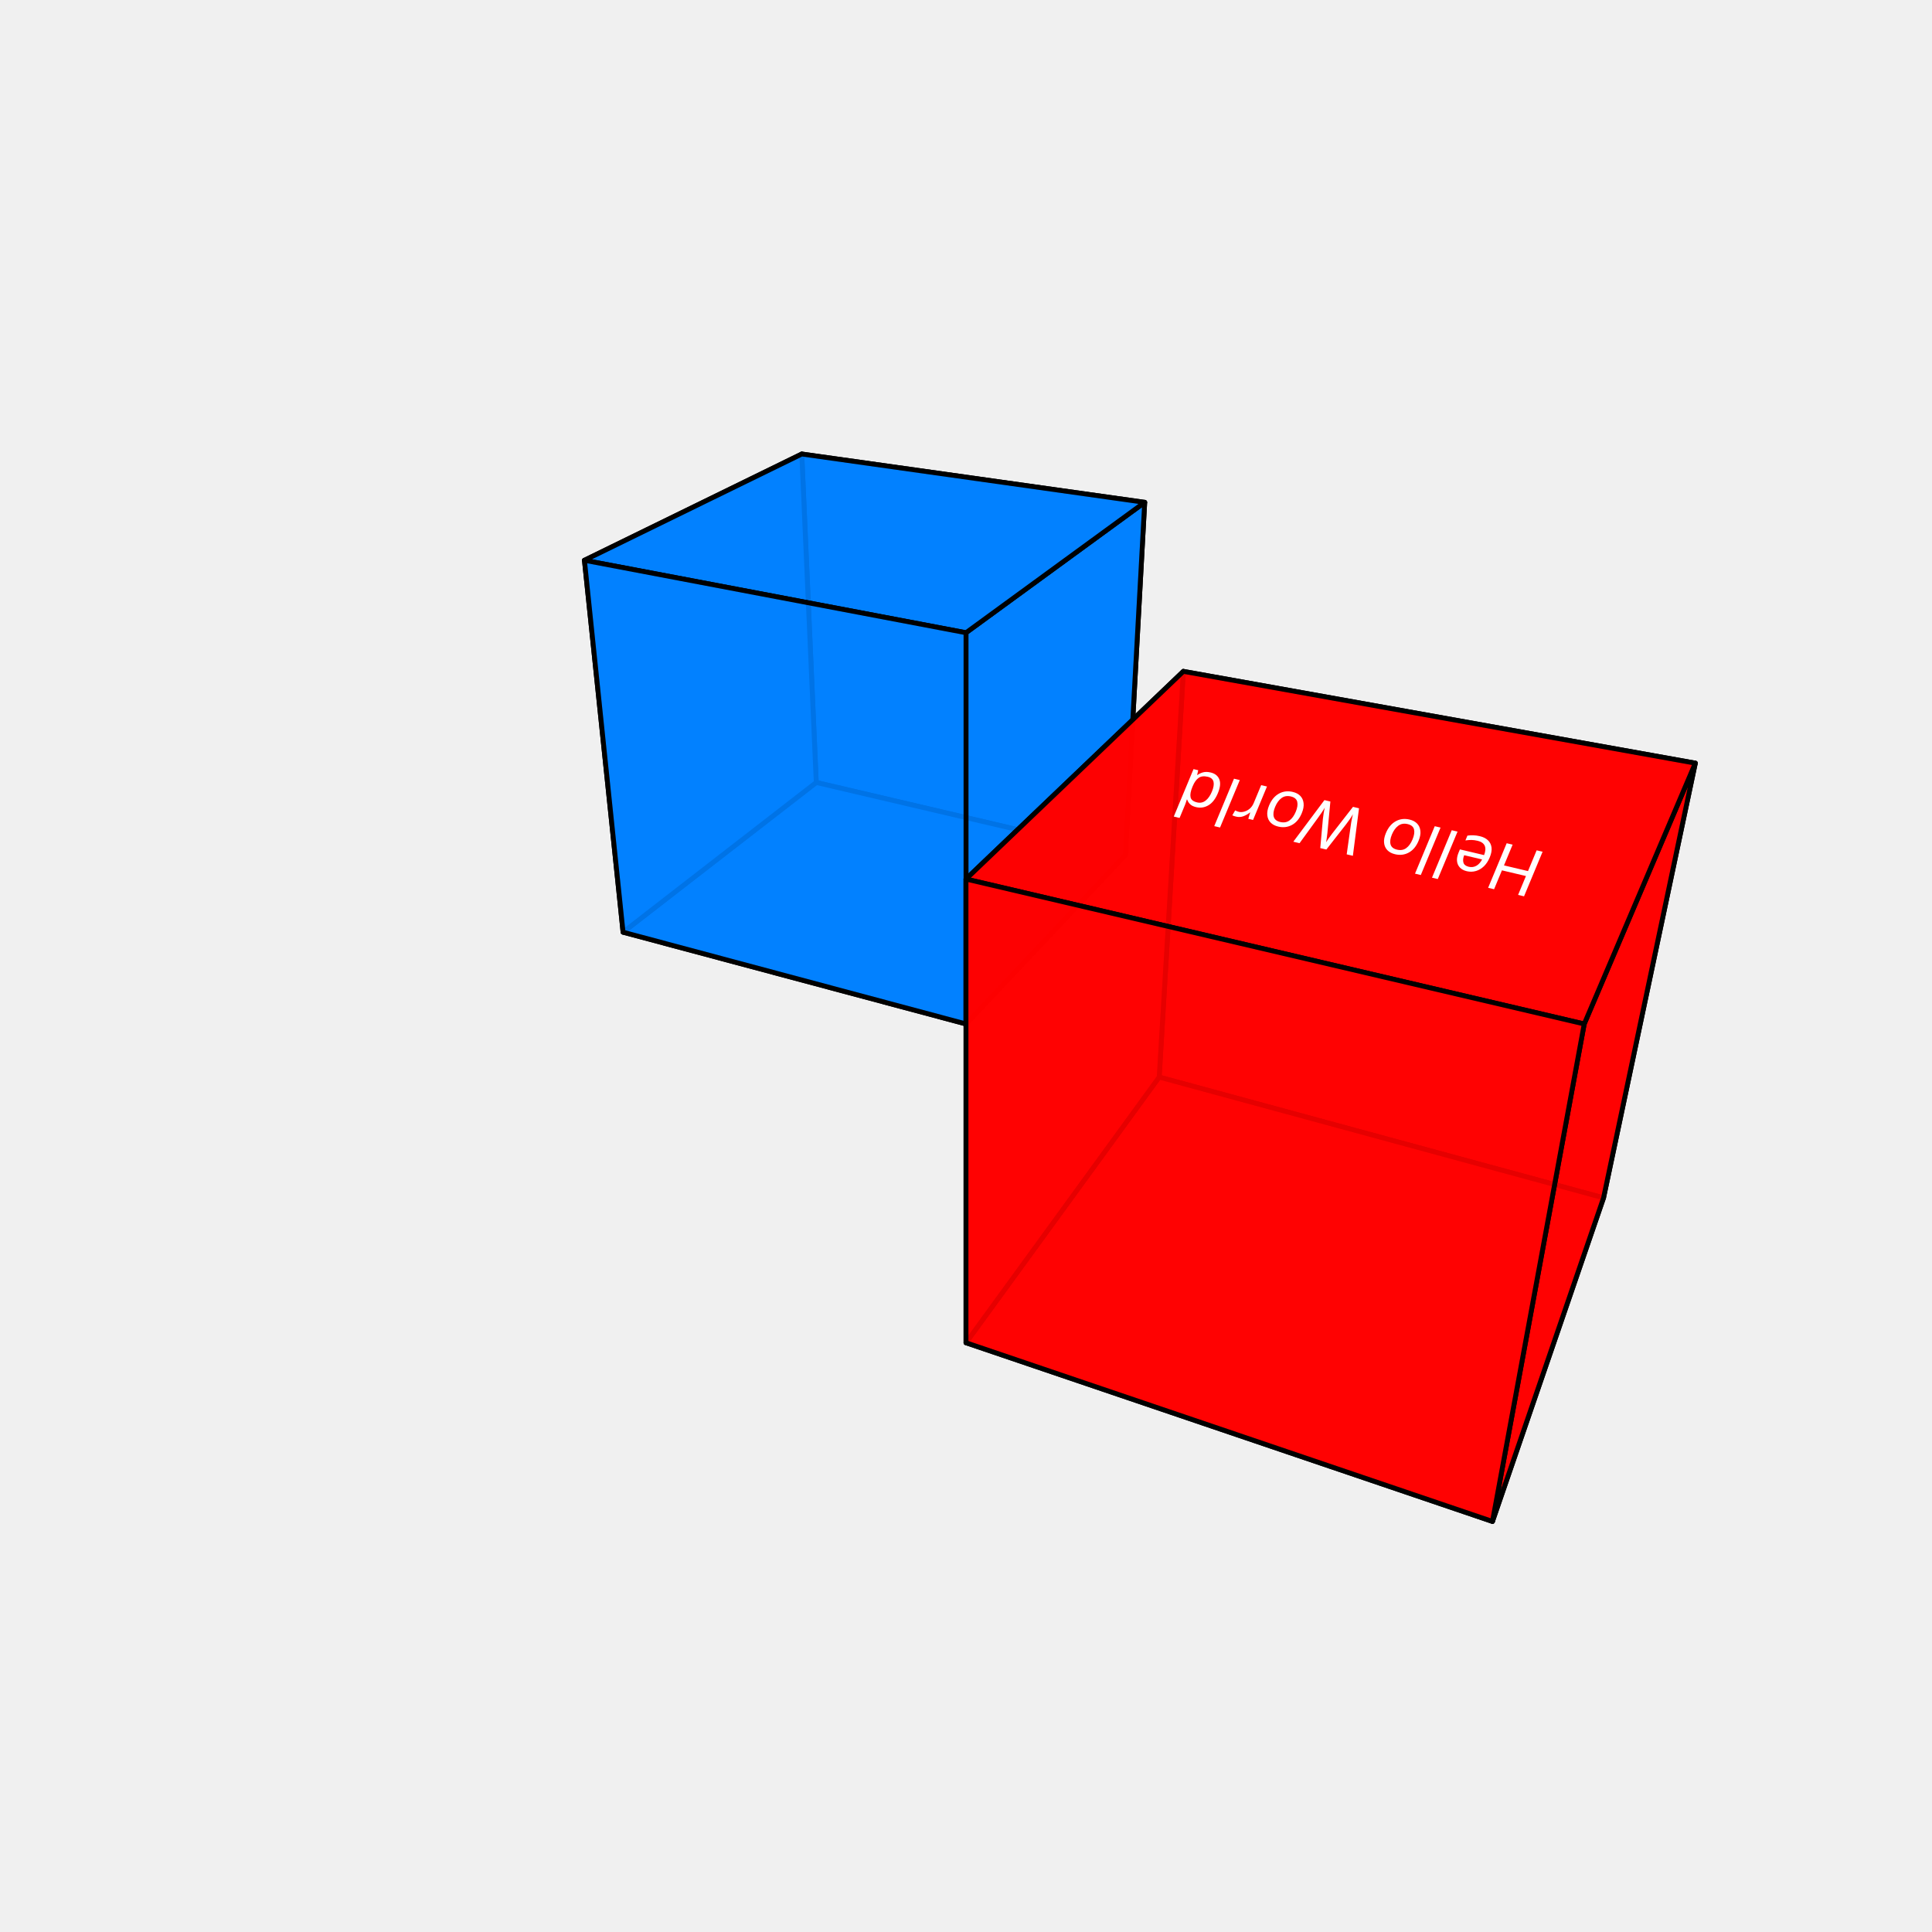
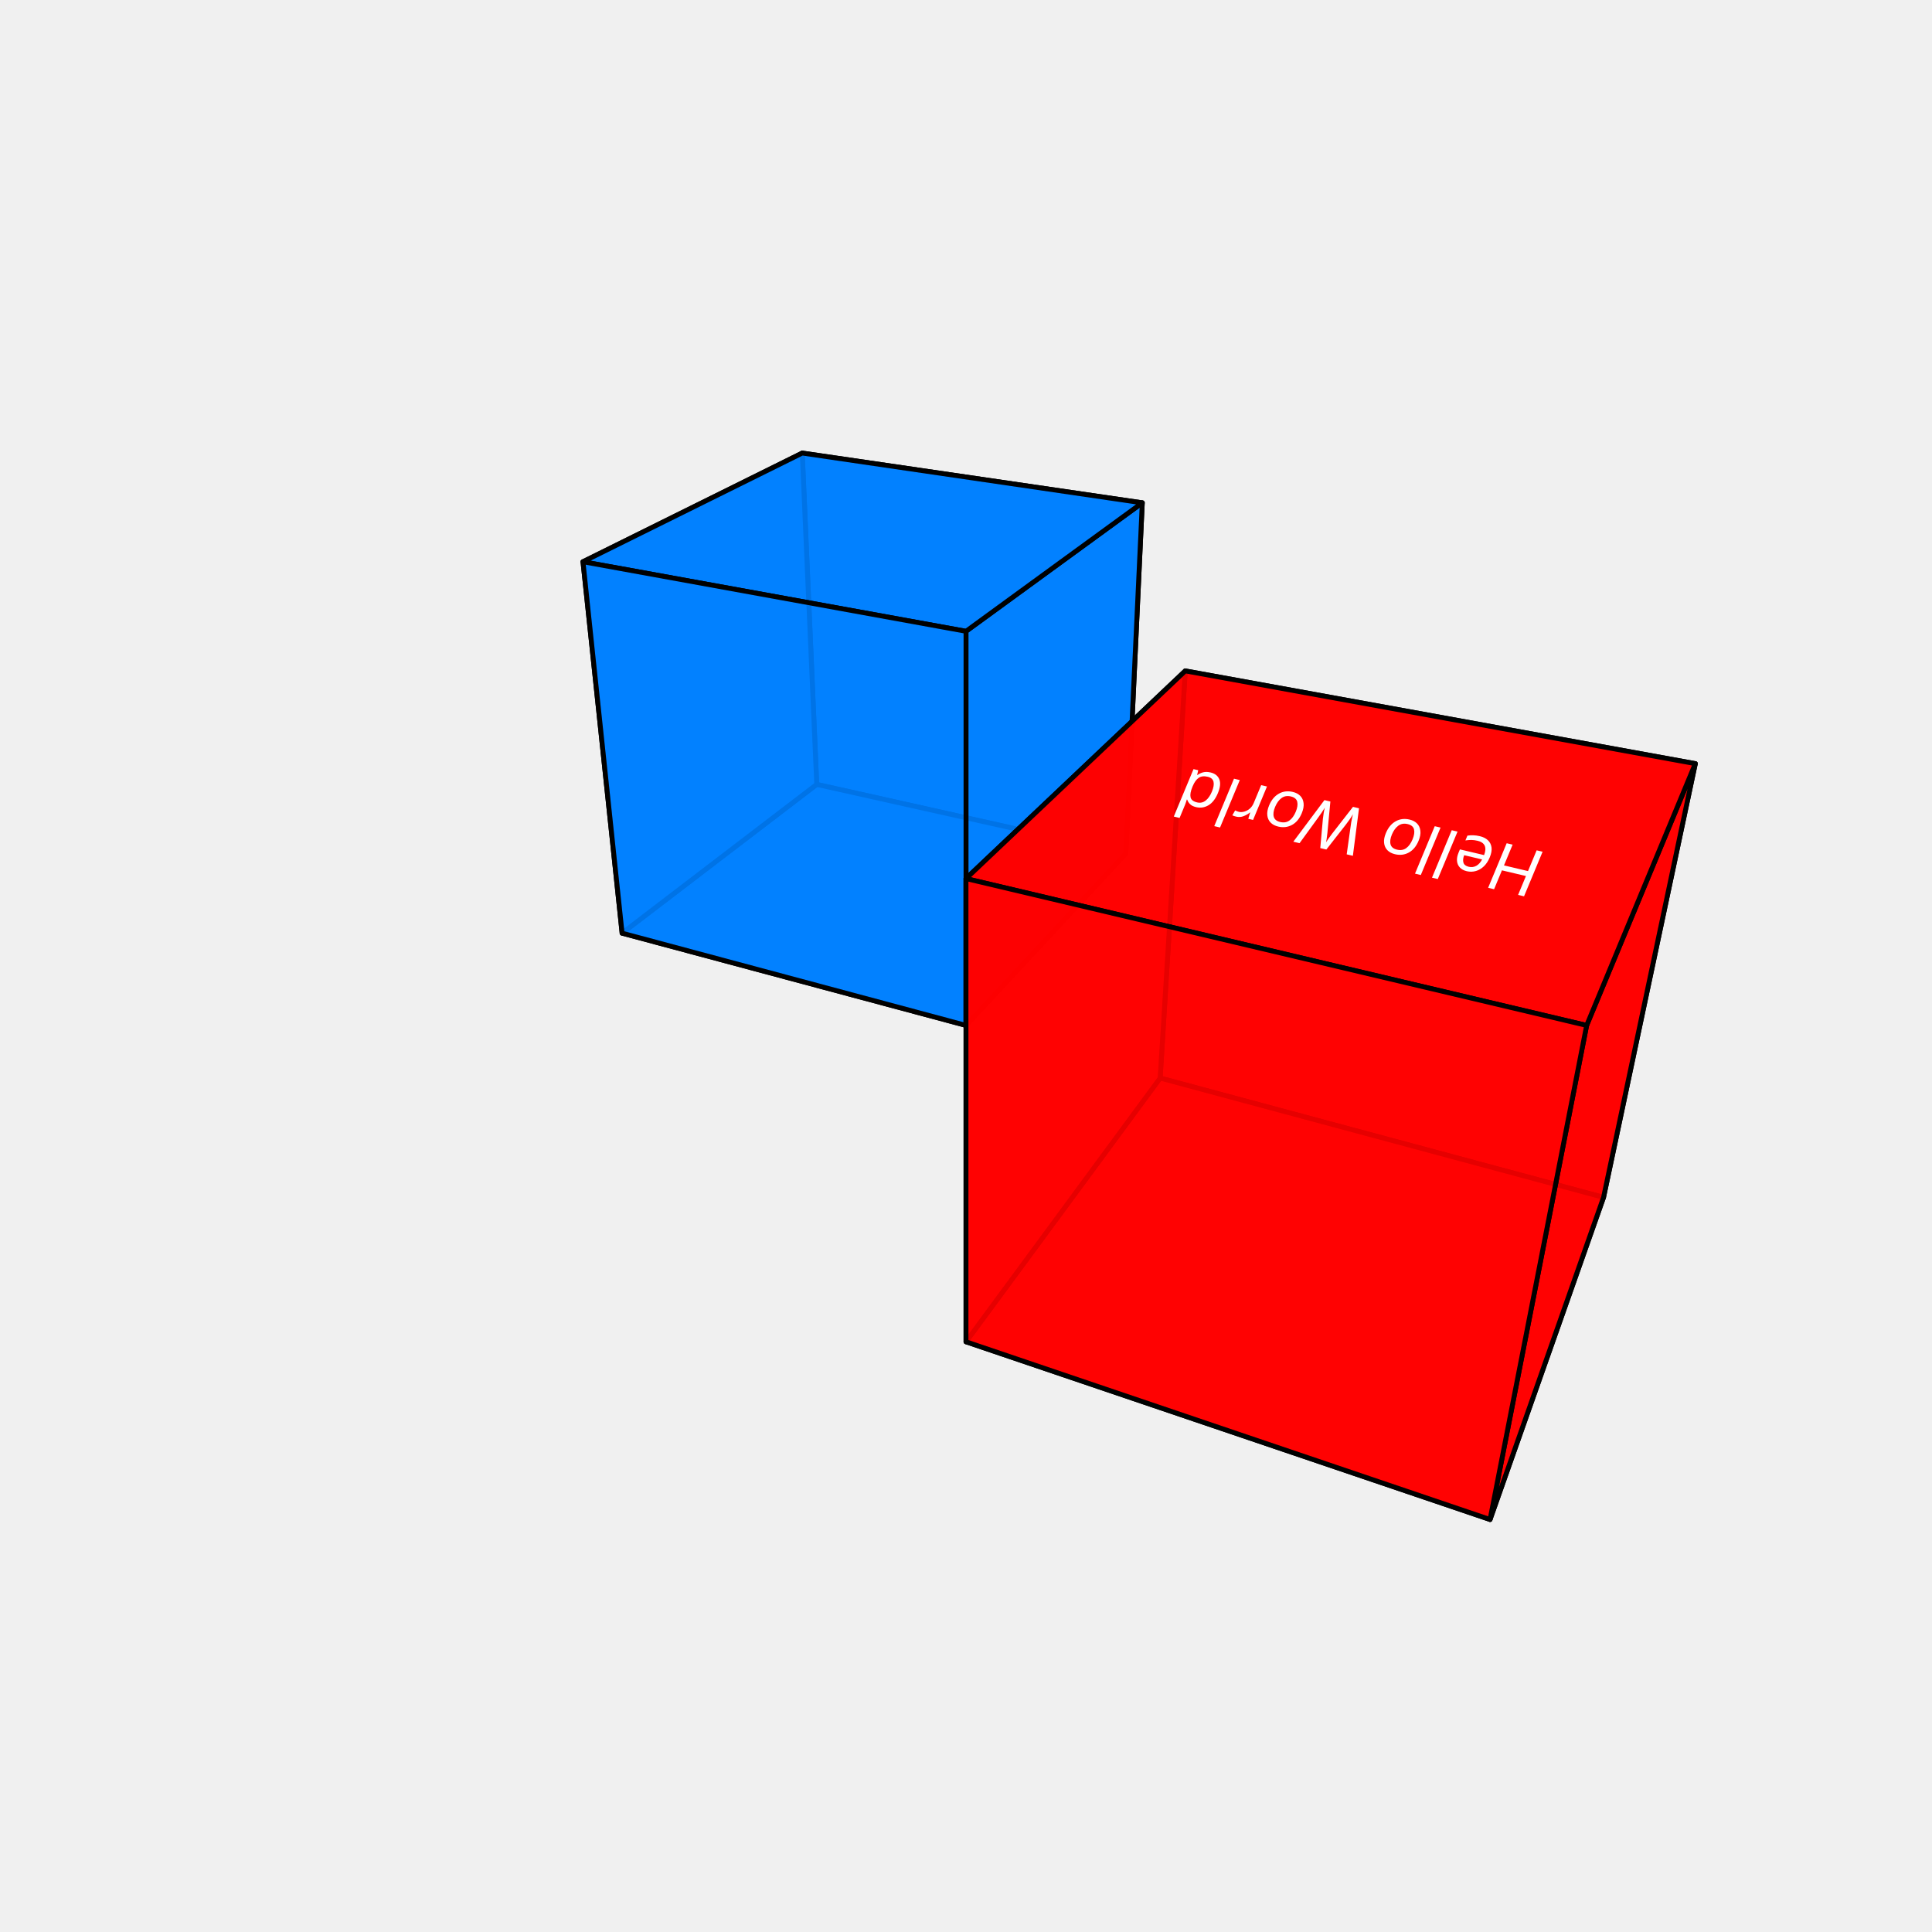
<svg xmlns="http://www.w3.org/2000/svg" width="400" height="400" viewBox="-200 -200 400 400">
  <g stroke="#000" stroke-width="1" stroke-linecap="round" stroke-linejoin="round">
-     <polygon fill="rgba(0,128,255,0.9)" points="33,-23 37,-96 -34,-106 -31,-38" />
-     <polygon fill="rgba(0,128,255,0.9)" points="0,12 -71,-7 -31,-38 33,-23" />
-     <polygon fill="rgba(0,128,255,0.9)" points="-71,-7 -79,-84 -34,-106 -31,-38" />
-     <polygon fill="rgba(0,128,255,0.9)" points="0,12 0,-69 37,-96 33,-23" />
-     <polygon fill="rgba(0,128,255,0.9)" points="0,-69 -79,-84 -34,-106 37,-96" />
-     <polygon fill="rgba(0,128,255,0.9)" points="0,12 -71,-7 -79,-84 0,-69" />
-     <polygon fill="rgba(255, 0, 0, 0.9)" points="132,48 151,-42 45,-61 40,23" />
-     <polygon fill="rgba(255, 0, 0, 0.9)" points="109,115 0,78 40,23 132,48" />
-     <polygon fill="rgba(255, 0, 0, 0.9)" points="0,78 0,-18 45,-61 40,23" />
-     <polygon fill="rgba(255, 0, 0, 0.9)" points="109,115 128,12 151,-42 132,48" />
-     <polygon fill="rgba(255, 0, 0, 0.9)" points="128,12 0,-18 45,-61 151,-42" />
+     <polygon fill="rgba(0,128,255,0.9)" points="33.1,-23.3 36.5,-95.9 -33.9,-106.2 -30.9,-37.6" />
+     <polygon fill="rgba(0,128,255,0.9)" points="0,12.3 -71.2,-6.8 -30.9,-37.6 33.1,-23.3" />
+     <polygon fill="rgba(0,128,255,0.9)" points="-71.2,-6.8 -79.3,-83.7 -33.9,-106.2 -30.9,-37.6" />
+     <polygon fill="rgba(0,128,255,0.9)" points="0,12.3 0,-69.3 36.5,-95.9 33.1,-23.3" />
+     <polygon fill="rgba(0,128,255,0.9)" points="0,-69.3 -79.3,-83.7 -33.9,-106.2 36.5,-95.9" />
+     <polygon fill="rgba(0,128,255,0.9)" points="0,12.3 -71.2,-6.8 -79.3,-83.7 0,-69.3" />
+     <polygon fill="rgba(255, 0, 0, 0.9)" points="132,47.9 151,-41.9 45.4,-61.1 40.2,23.2" />
+     <polygon fill="rgba(255, 0, 0, 0.9)" points="108.5,114.6 0,77.8 40.2,23.2 132,47.9" />
+     <polygon fill="rgba(255, 0, 0, 0.9)" points="0,77.8 0,-18.1 45.4,-61.1 40.2,23.2" />
+     <polygon fill="rgba(255, 0, 0, 0.9)" points="108.5,114.6 128.5,12.3 151,-41.9 132,47.9" />
+     <polygon fill="rgba(255, 0, 0, 0.9)" points="128.5,12.3 0,-18.1 45.4,-61.1 151,-41.9" />
+     <polygon fill="rgba(255, 0, 0, 0.9)" points="108.5,114.6 0,77.8 0,-18.1 128.5,12.3" />
  </g>
  <g font-family="sans-serif" font-size="14" text-anchor="middle" dominant-baseline="central" transform="matrix(-0.9731004 -0.2303078 0.3840539 -0.9229405 81.23756 -27.17906)">
    <text x="0" y="0" fill="white">Hello World</text>
  </g>
-   <g stroke="#000" stroke-width="1" stroke-linecap="round" stroke-linejoin="round">
-     <polygon fill="rgba(255, 0, 0, 0.9)" points="109,115 0,78 0,-18 128,12" />
-   </g>
</svg>
